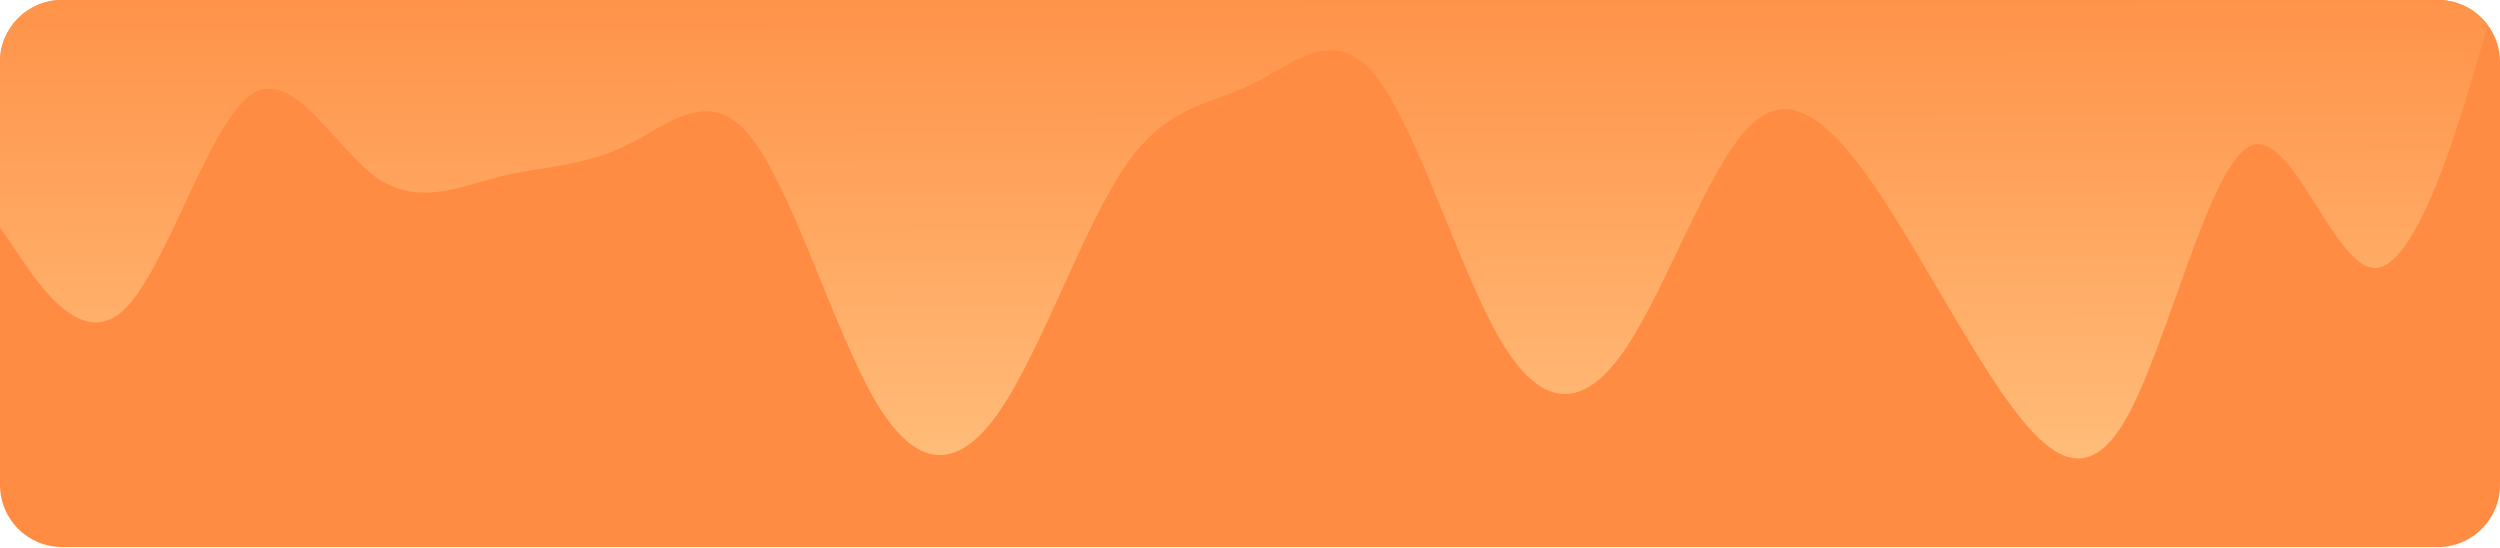
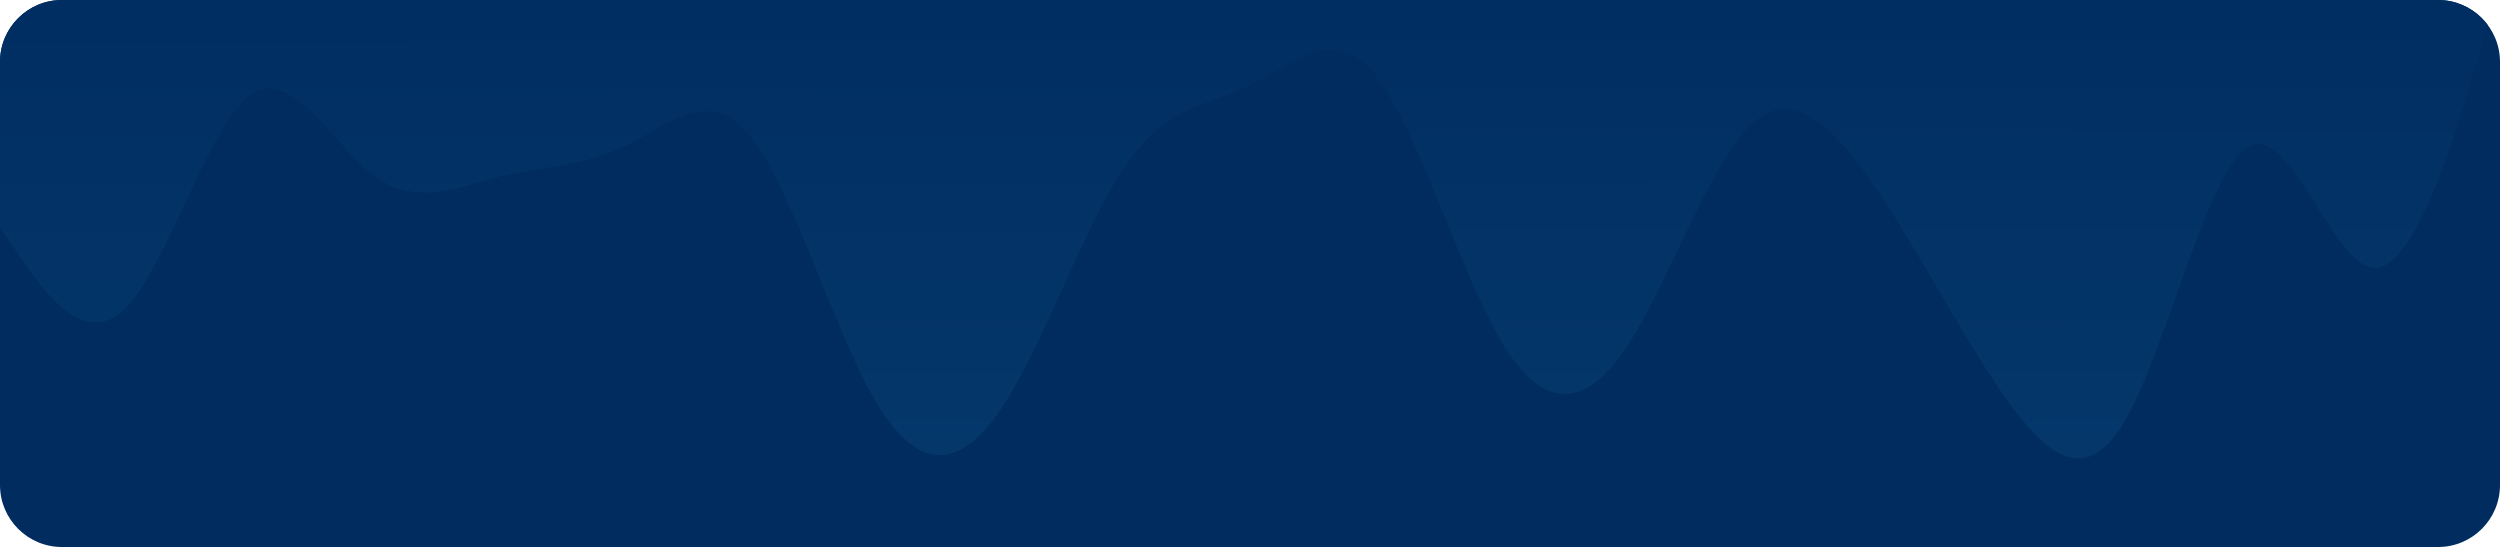
<svg xmlns="http://www.w3.org/2000/svg" height="256" viewBox="0 0 1170 256" width="1170">
  <linearGradient id="a" gradientUnits="objectBoundingBox" x1=".506" x2=".5" y1="1.061">
-     <stop offset="0" stop-color="#ffbf7c" />
-     <stop offset="1" stop-color="#ff8c42" />
+     <stop offset="0" stop-color="#05386c" />
+     <stop offset="1" stop-color="#002c60" />
  </linearGradient>
  <clipPath id="b">
    <rect height="256" rx="29" transform="translate(0 .493)" width="1170" />
  </clipPath>
-   <rect fill="#ff8c42" height="256" rx="29" width="1170" />
+   <rect fill="#002c60" height="256" rx="29" width="1170" />
  <g clip-path="url(#b)" transform="translate(0 -.493)">
    <path d="m0 181.607 9.75 14.277c9.75 14.277 29.25 42.831 48.75 23.825 19.5-19.363 39-85.394 58.5-99.939 19.5-14.009 39 23.468 58.5 38.013 19.5 14.009 39 5.086 58.5 0 19.5-4.729 39-4.729 58.5-14.277 19.5-9.191 39-28.822 58.5-4.729s39 90.123 58.5 123.763c19.5 33.283 39 33.283 58.5 4.729s39-85.662 58.5-114.216 39-28.554 58.5-38.1c19.5-9.191 39-28.822 58.5-4.729s39 90.124 58.5 123.764c19.5 33.283 39 33.283 58.5 4.729s39-85.662 58.5-104.668c19.5-19.363 39 .268 58.5 28.554 19.5 28.822 39 66.3 58.5 95.121 19.5 28.286 39 47.917 58.5 14.277 19.5-33.283 39-118.945 58.5-128.493 19.5-9.191 39 56.84 58.5 57.108 19.5-.268 39-66.3 48.75-99.939l9.75-33.286v-28.554h-1170z" fill="url(#a)" transform="translate(0 -74.675)" />
  </g>
</svg>
